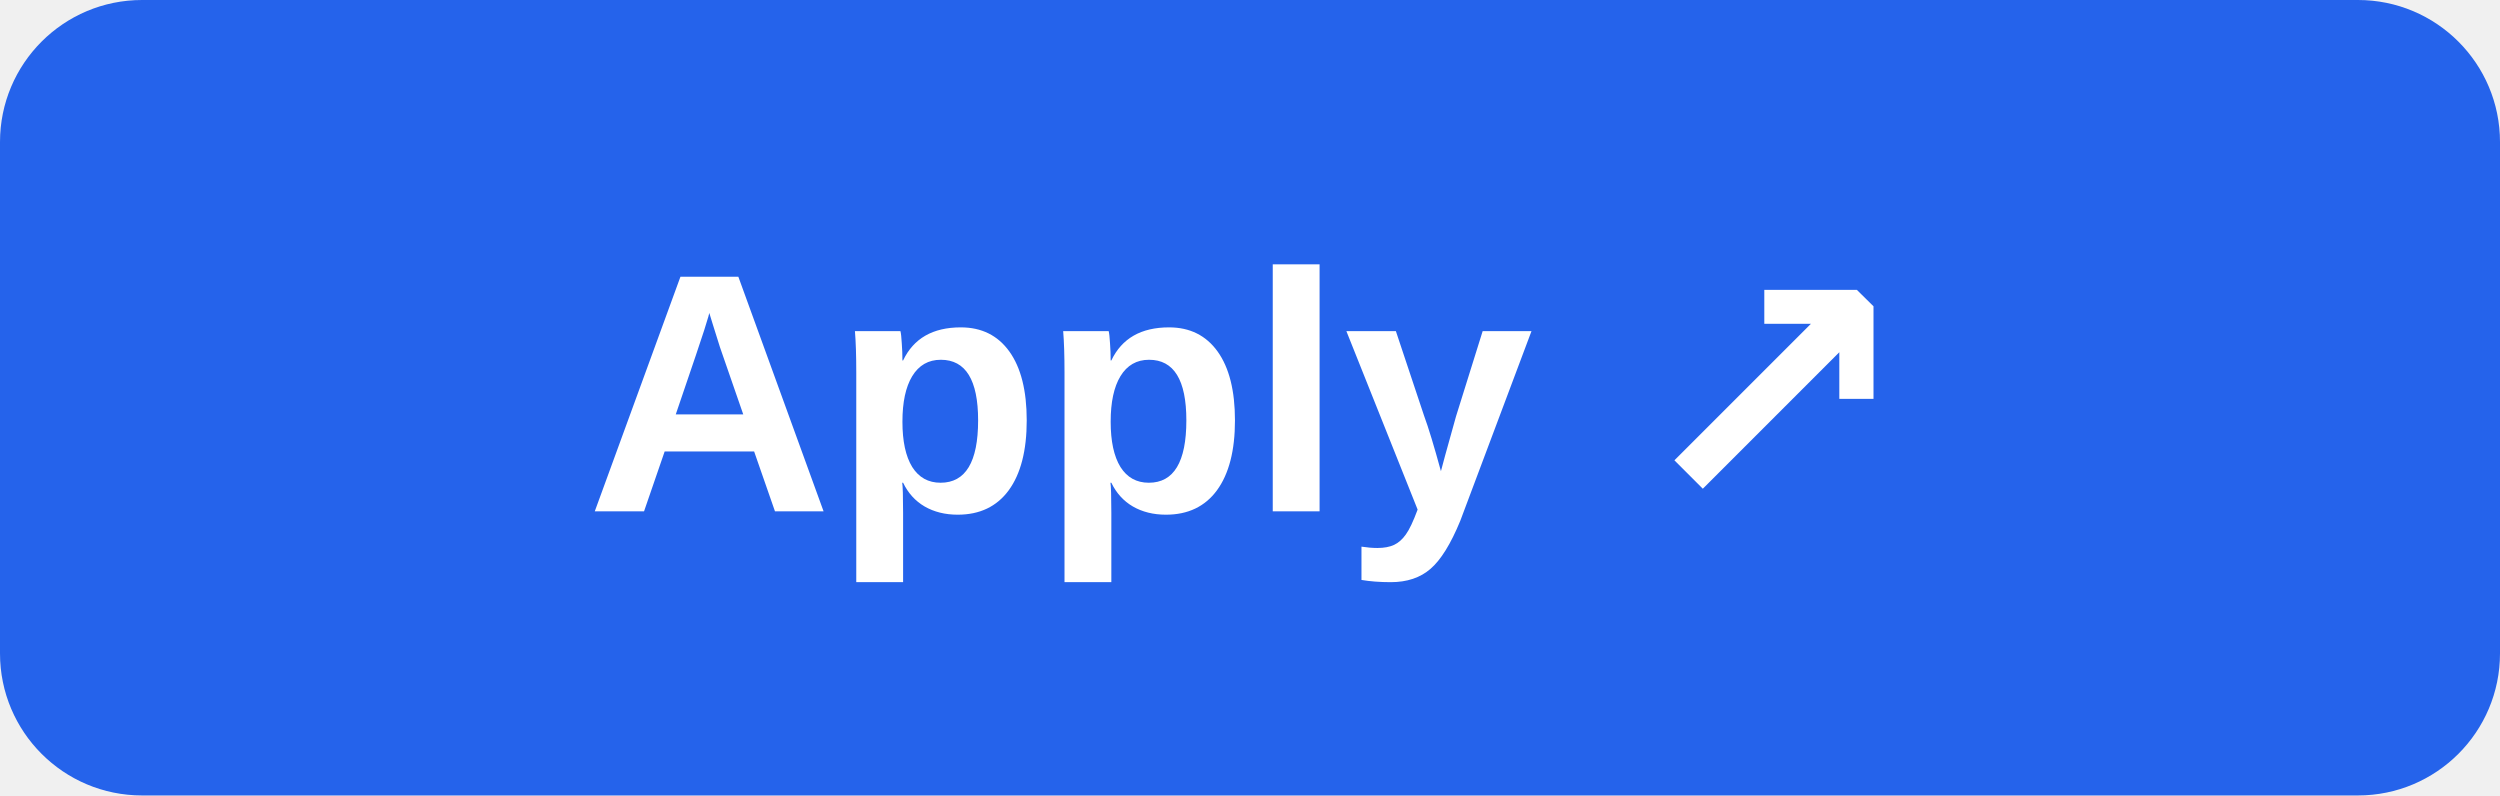
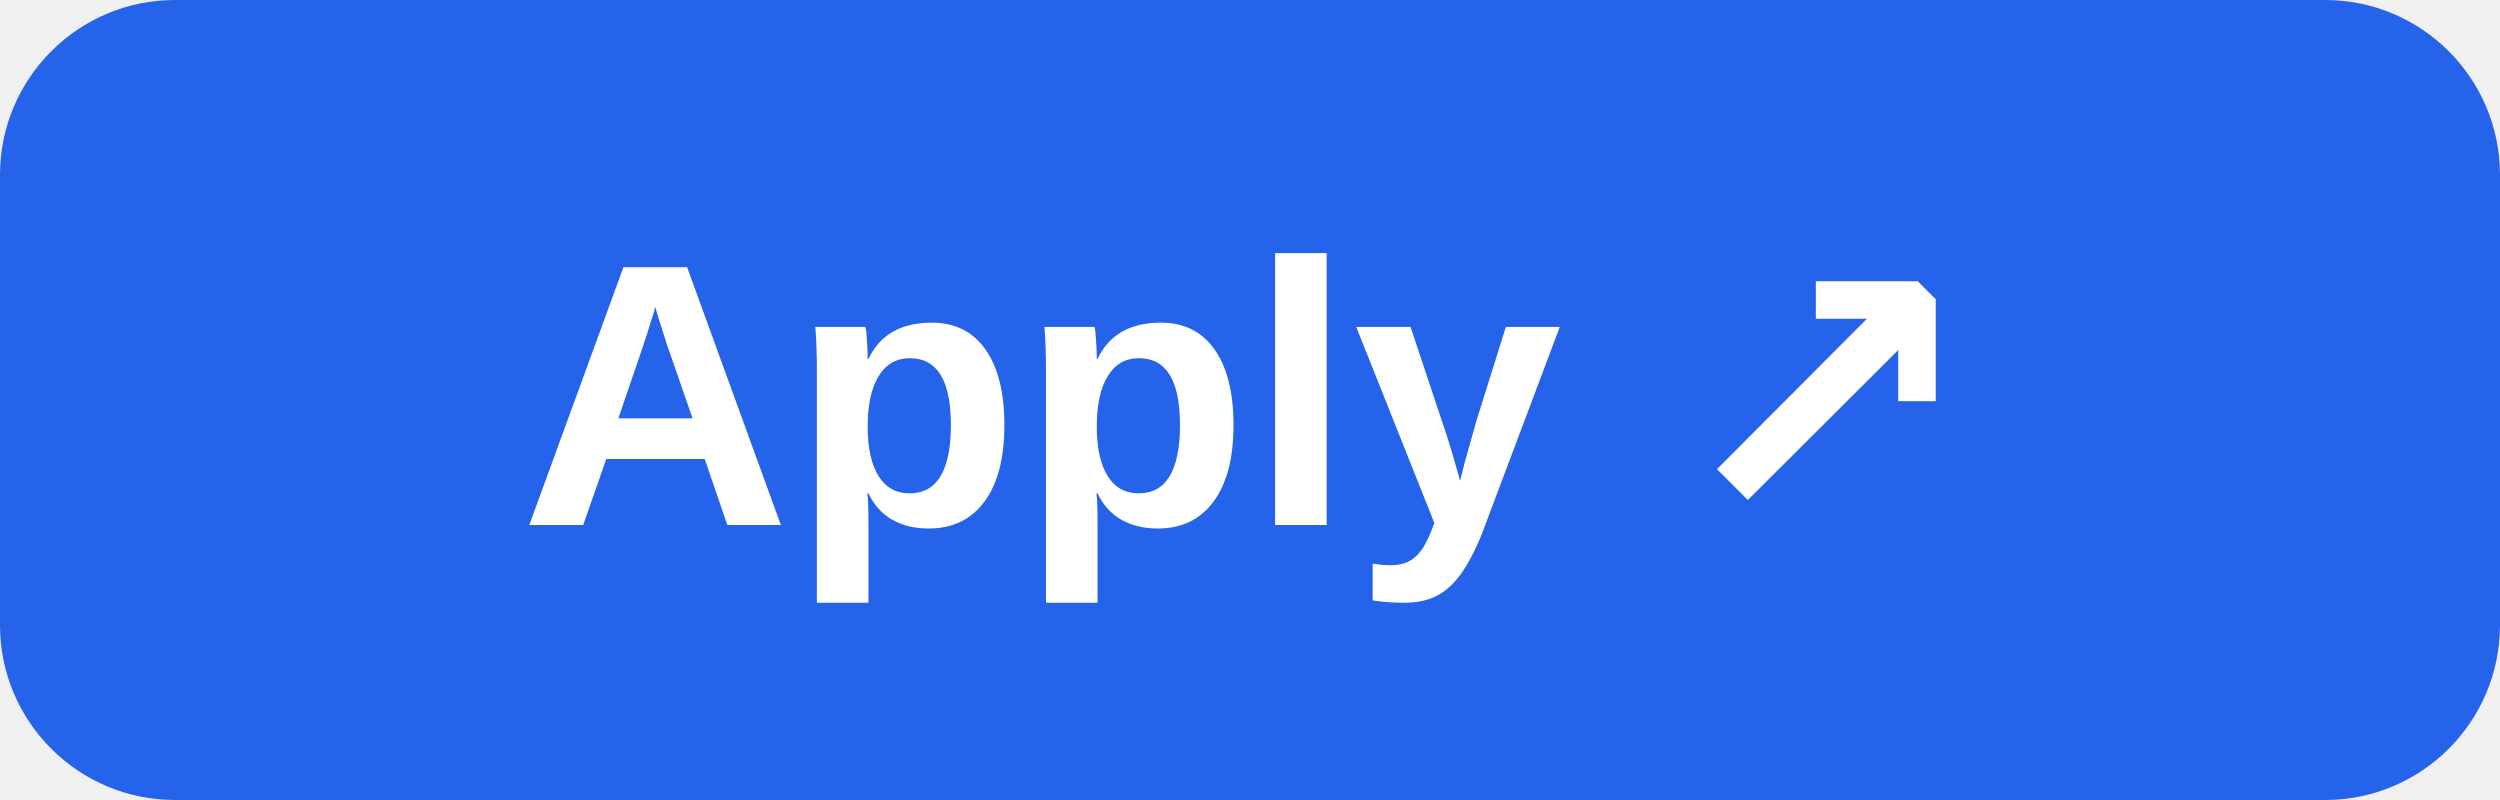
- <svg xmlns="http://www.w3.org/2000/svg" width="176" height="56" role="img" aria-label="Apply ↗">
-   <rect width="176" height="56" rx="10" fill="#2563eb" />
-   <text x="88" y="36" text-anchor="middle" fill="white" font-family="Arial, sans-serif" font-size="24" font-weight="700">Apply ↗</text>
+ <svg xmlns="http://www.w3.org/2000/svg" width="100" height="32" role="img" aria-label="Apply ↗">
+   <rect width="100" height="32" rx="7" fill="#2563eb" />
+   <text x="50" y="21" text-anchor="middle" fill="white" font-family="Arial, sans-serif" font-size="15" font-weight="600">Apply ↗</text>
</svg>
